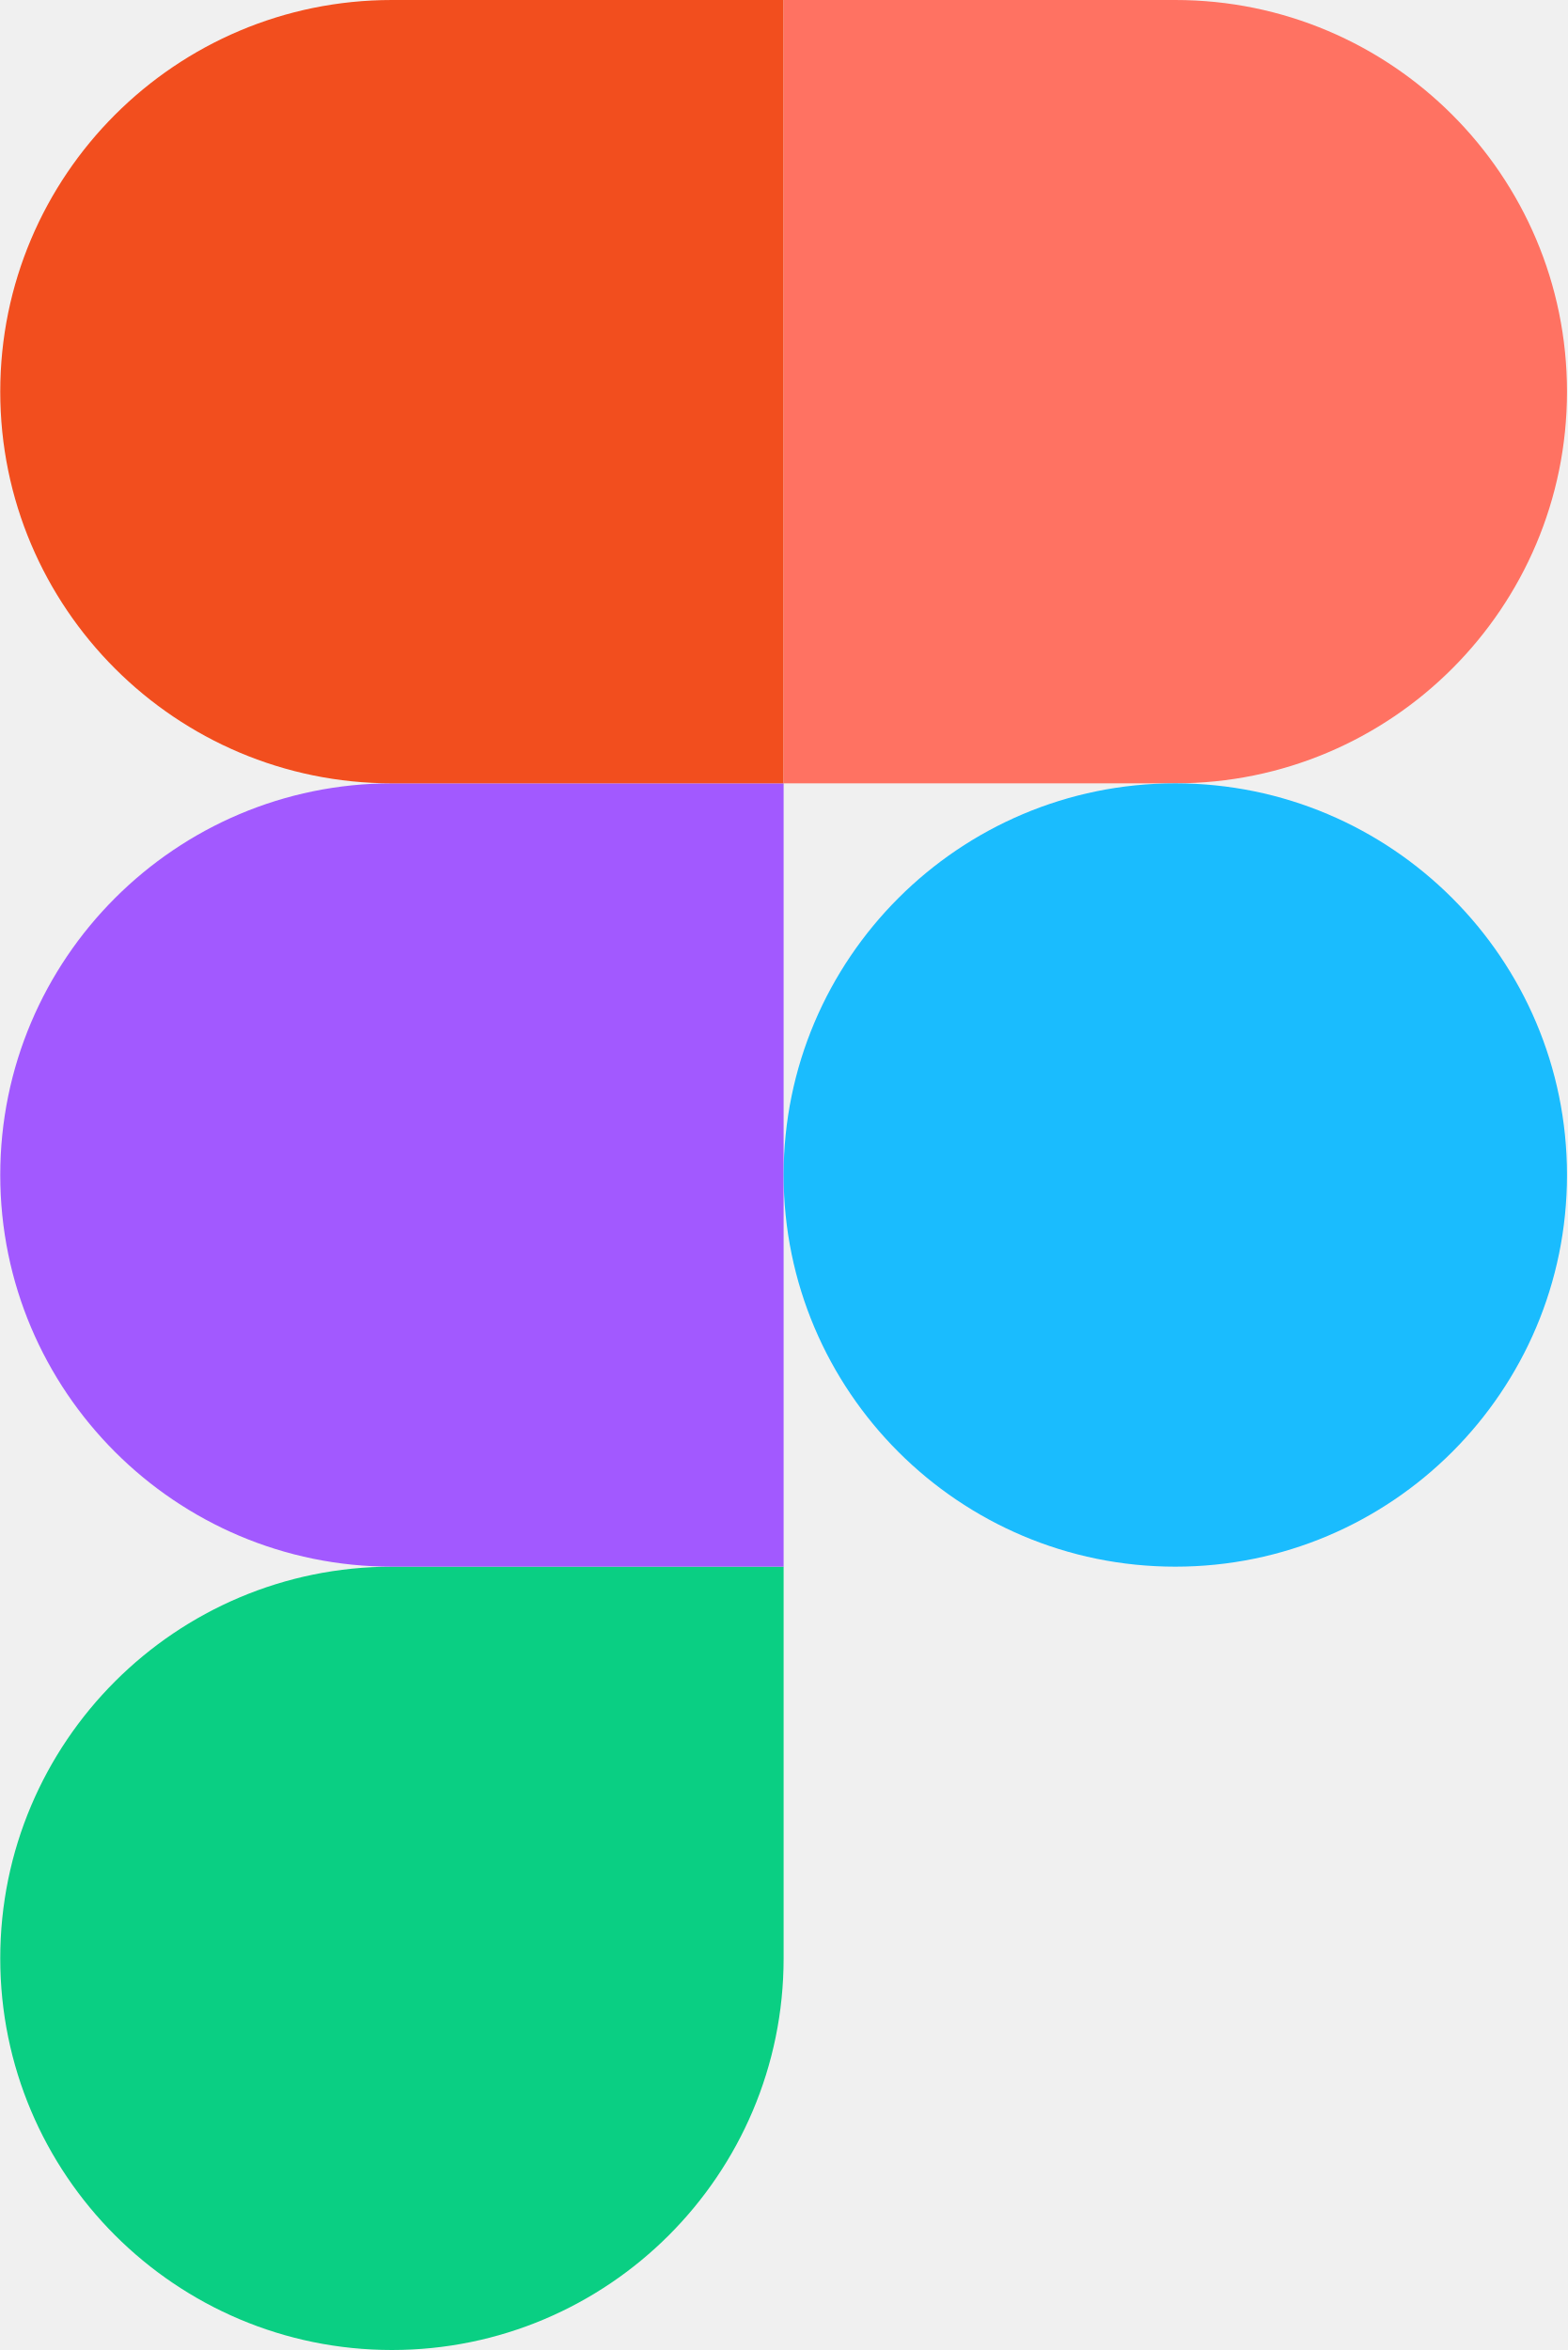
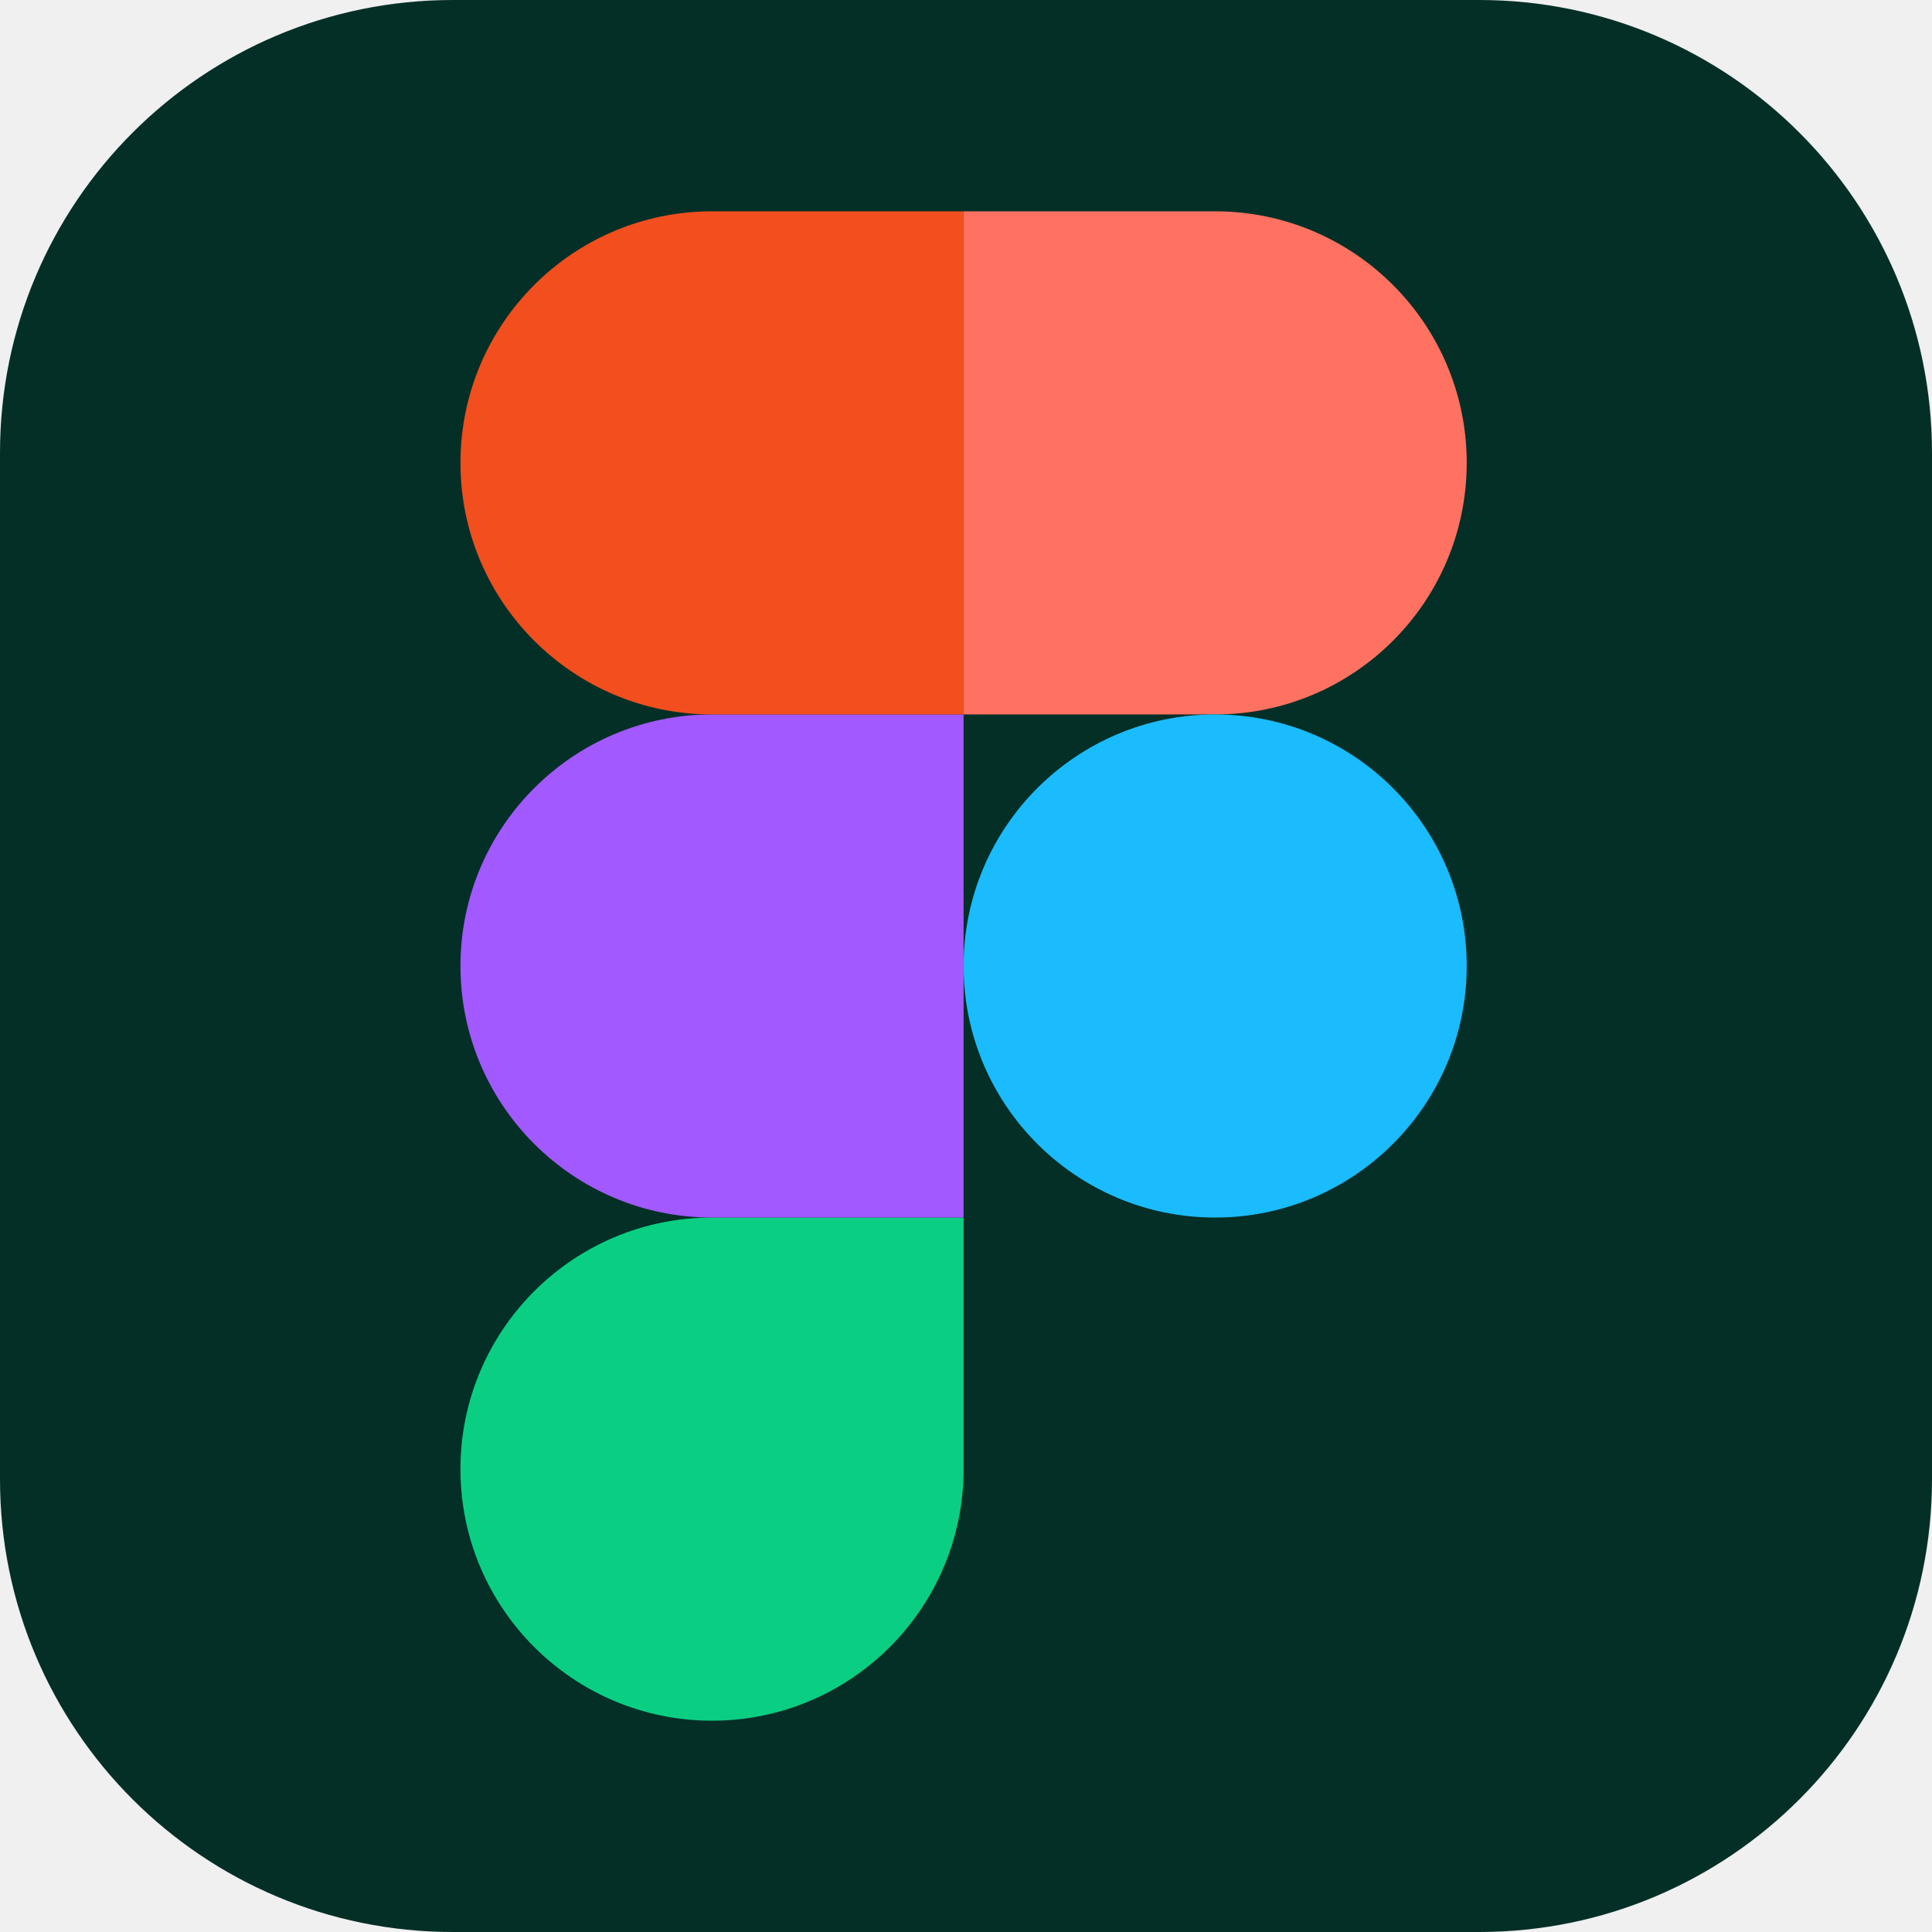
- <svg xmlns="http://www.w3.org/2000/svg" width="21.34" height="32" viewBox="0 0 256 384">
-   <path fill="#0ACF83" d="M64 384c35.328 0 64-28.672 64-64v-64H64c-35.328 0-64 28.672-64 64s28.672 64 64 64" />
-   <path fill="#A259FF" d="M0 192c0-35.328 28.672-64 64-64h64v128H64c-35.328 0-64-28.672-64-64" />
-   <path fill="#F24E1E" d="M0 64C0 28.672 28.672 0 64 0h64v128H64C28.672 128 0 99.328 0 64" />
-   <path fill="#FF7262" d="M128 0h64c35.328 0 64 28.672 64 64s-28.672 64-64 64h-64z" />
-   <path fill="#1ABCFE" d="M256 192c0 35.328-28.672 64-64 64s-64-28.672-64-64s28.672-64 64-64s64 28.672 64 64" />
+ <svg xmlns="http://www.w3.org/2000/svg" width="32" height="32" viewBox="0 0 256 256">
+   <g fill="none">
+     <rect width="256" height="256" fill="#042f27" rx="60" />
+     <g clip-path="url(#SVG9U8Xmbth)">
+       <path fill="#0ACF83" d="M94.347 228c18.4 0 33.333-14.933 33.333-33.333v-33.334H94.347c-18.4 0-33.334 14.934-33.334 33.334S75.947 228 94.347 228" />
+       <path fill="#A259FF" d="M61.013 128c0-18.4 14.934-33.333 33.334-33.333h33.333v66.666H94.347c-18.4 0-33.334-14.933-33.334-33.333" />
+       <path fill="#F24E1E" d="M61.013 61.333C61.013 42.933 75.947 28 94.347 28h33.333v66.667H94.347c-18.4 0-33.334-14.934-33.334-33.334" />
+       <path fill="#FF7262" d="M127.68 28h33.333c18.4 0 33.334 14.933 33.334 33.333s-14.934 33.334-33.334 33.334H127.68z" />
+       <path fill="#1ABCFE" d="M194.347 128c0 18.4-14.934 33.333-33.334 33.333S127.68 146.4 127.68 128s14.933-33.333 33.333-33.333S194.347 109.6 194.347 128" />
+     </g>
+     <defs>
+       <clipPath id="SVG9U8Xmbth">
+         <path fill="#fff" d="M61 28h133.36v200H61z" />
+       </clipPath>
+     </defs>
+   </g>
</svg>
